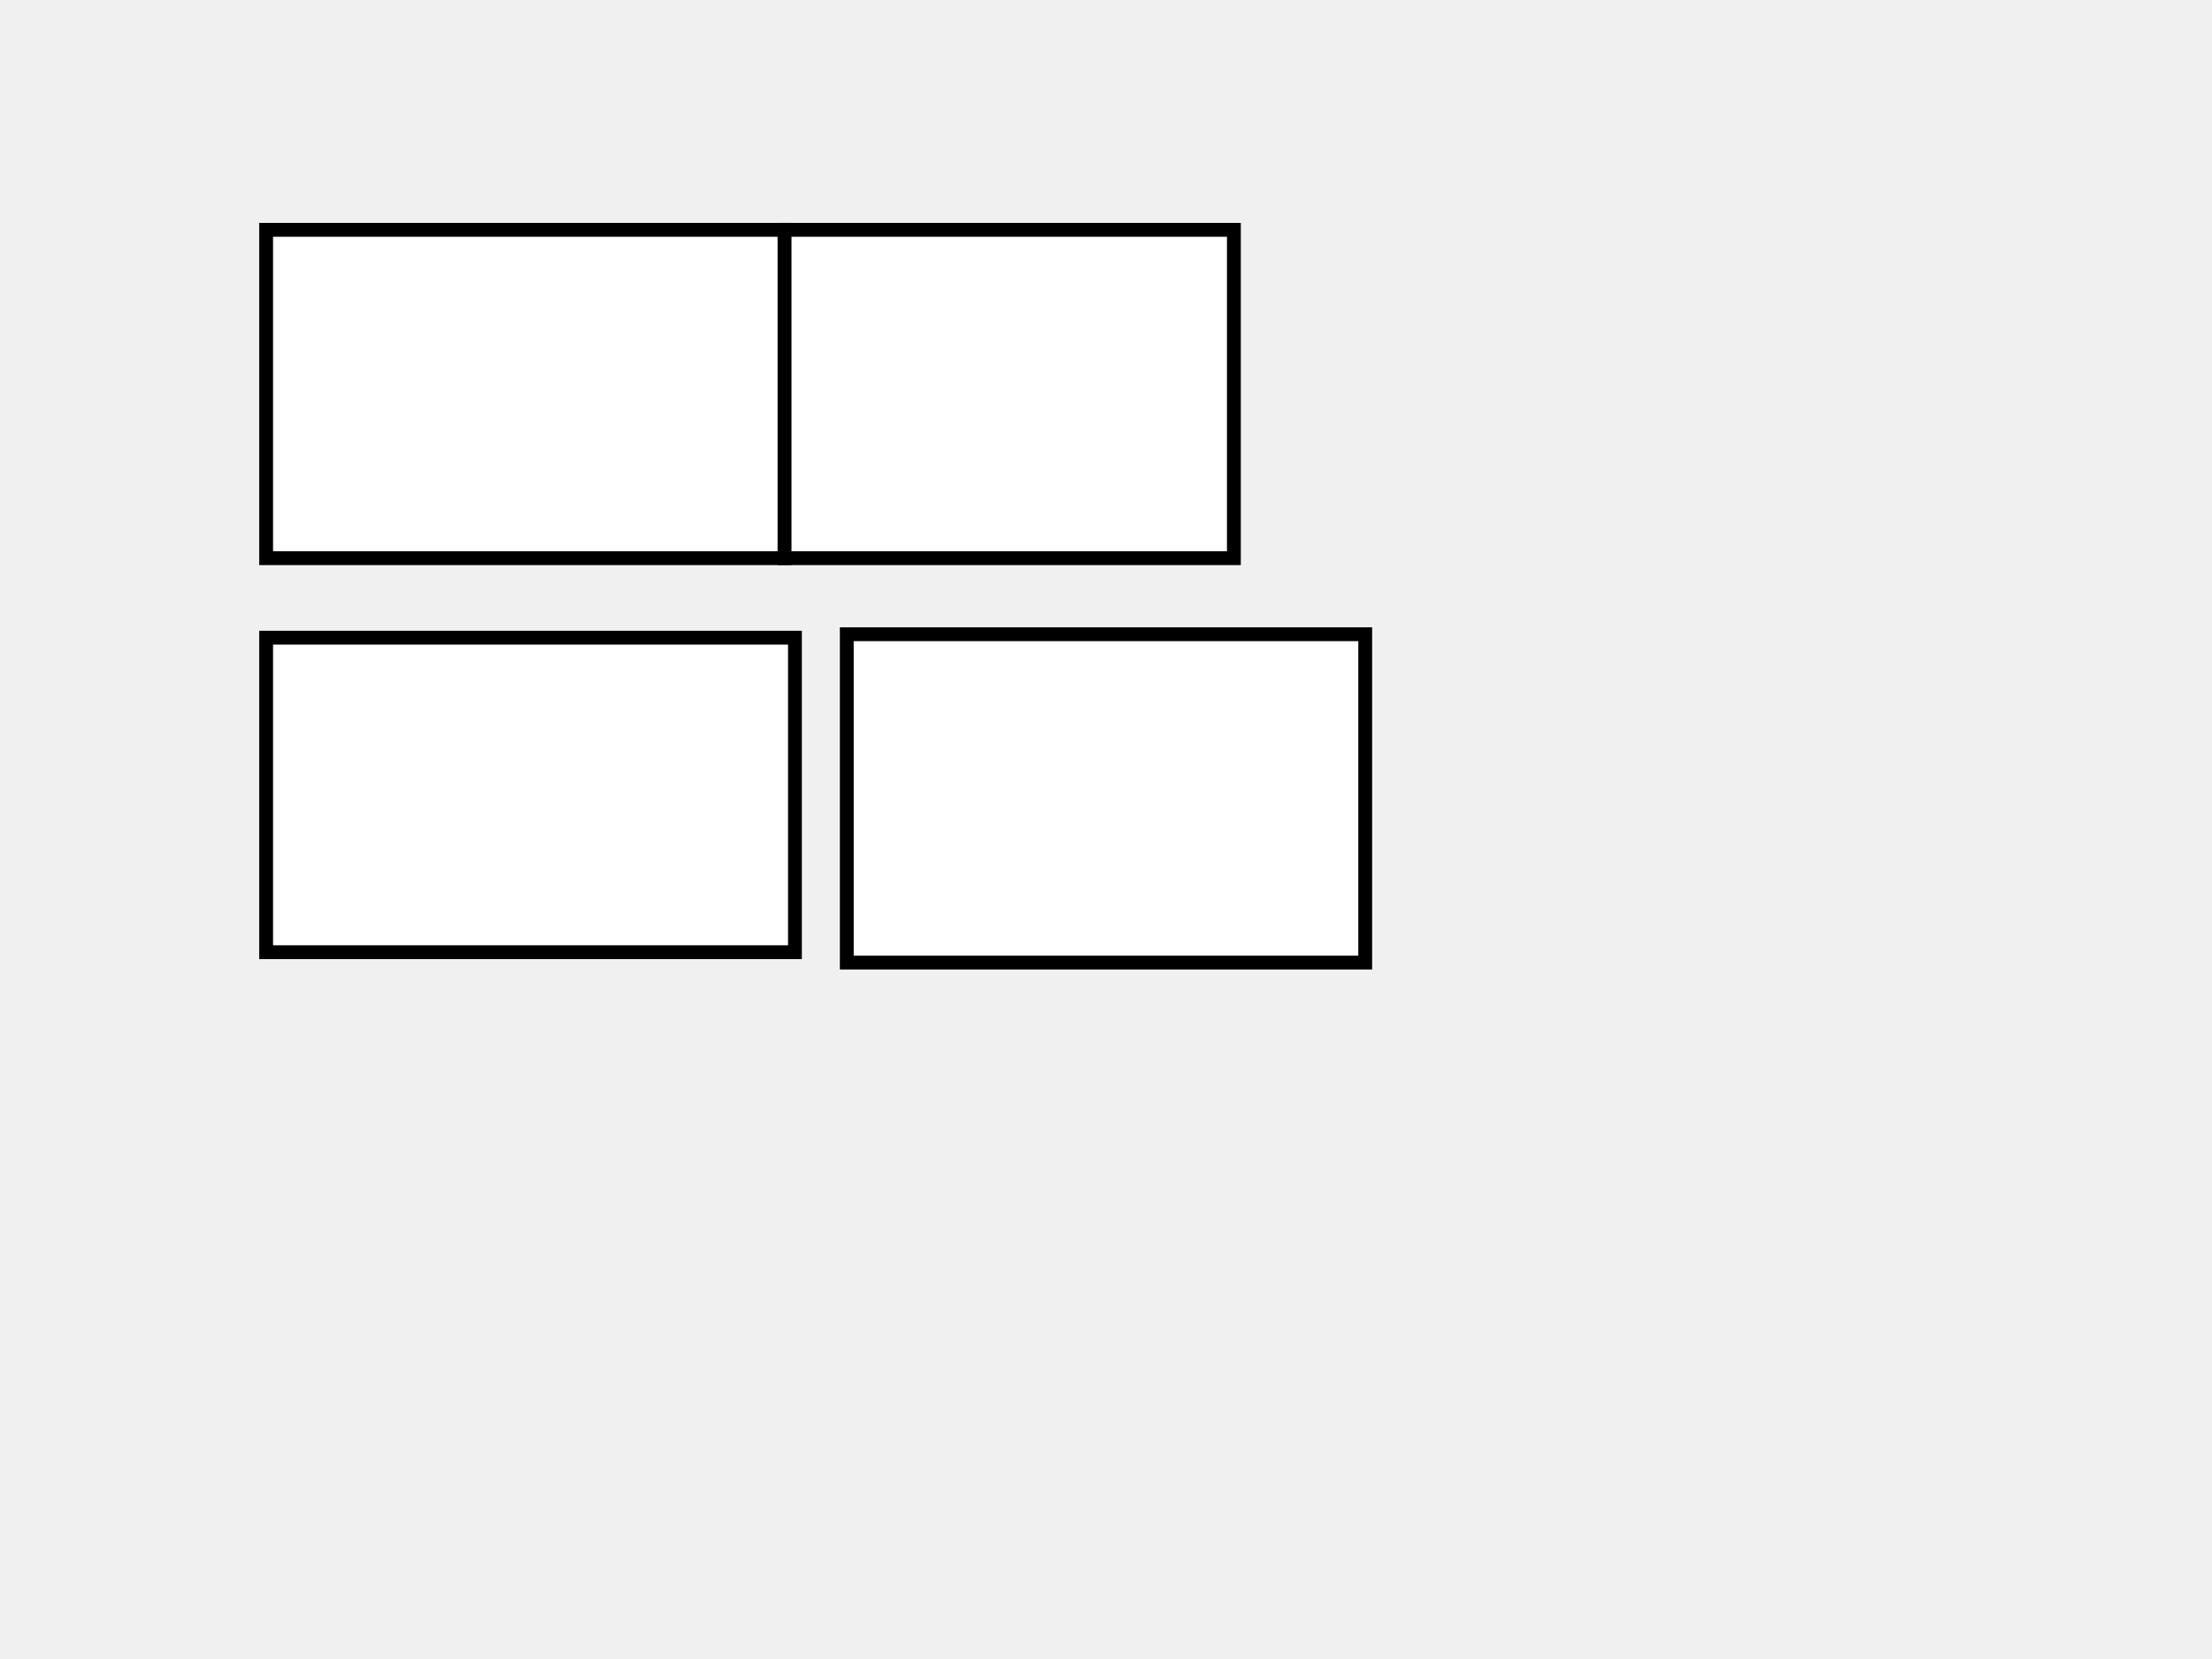
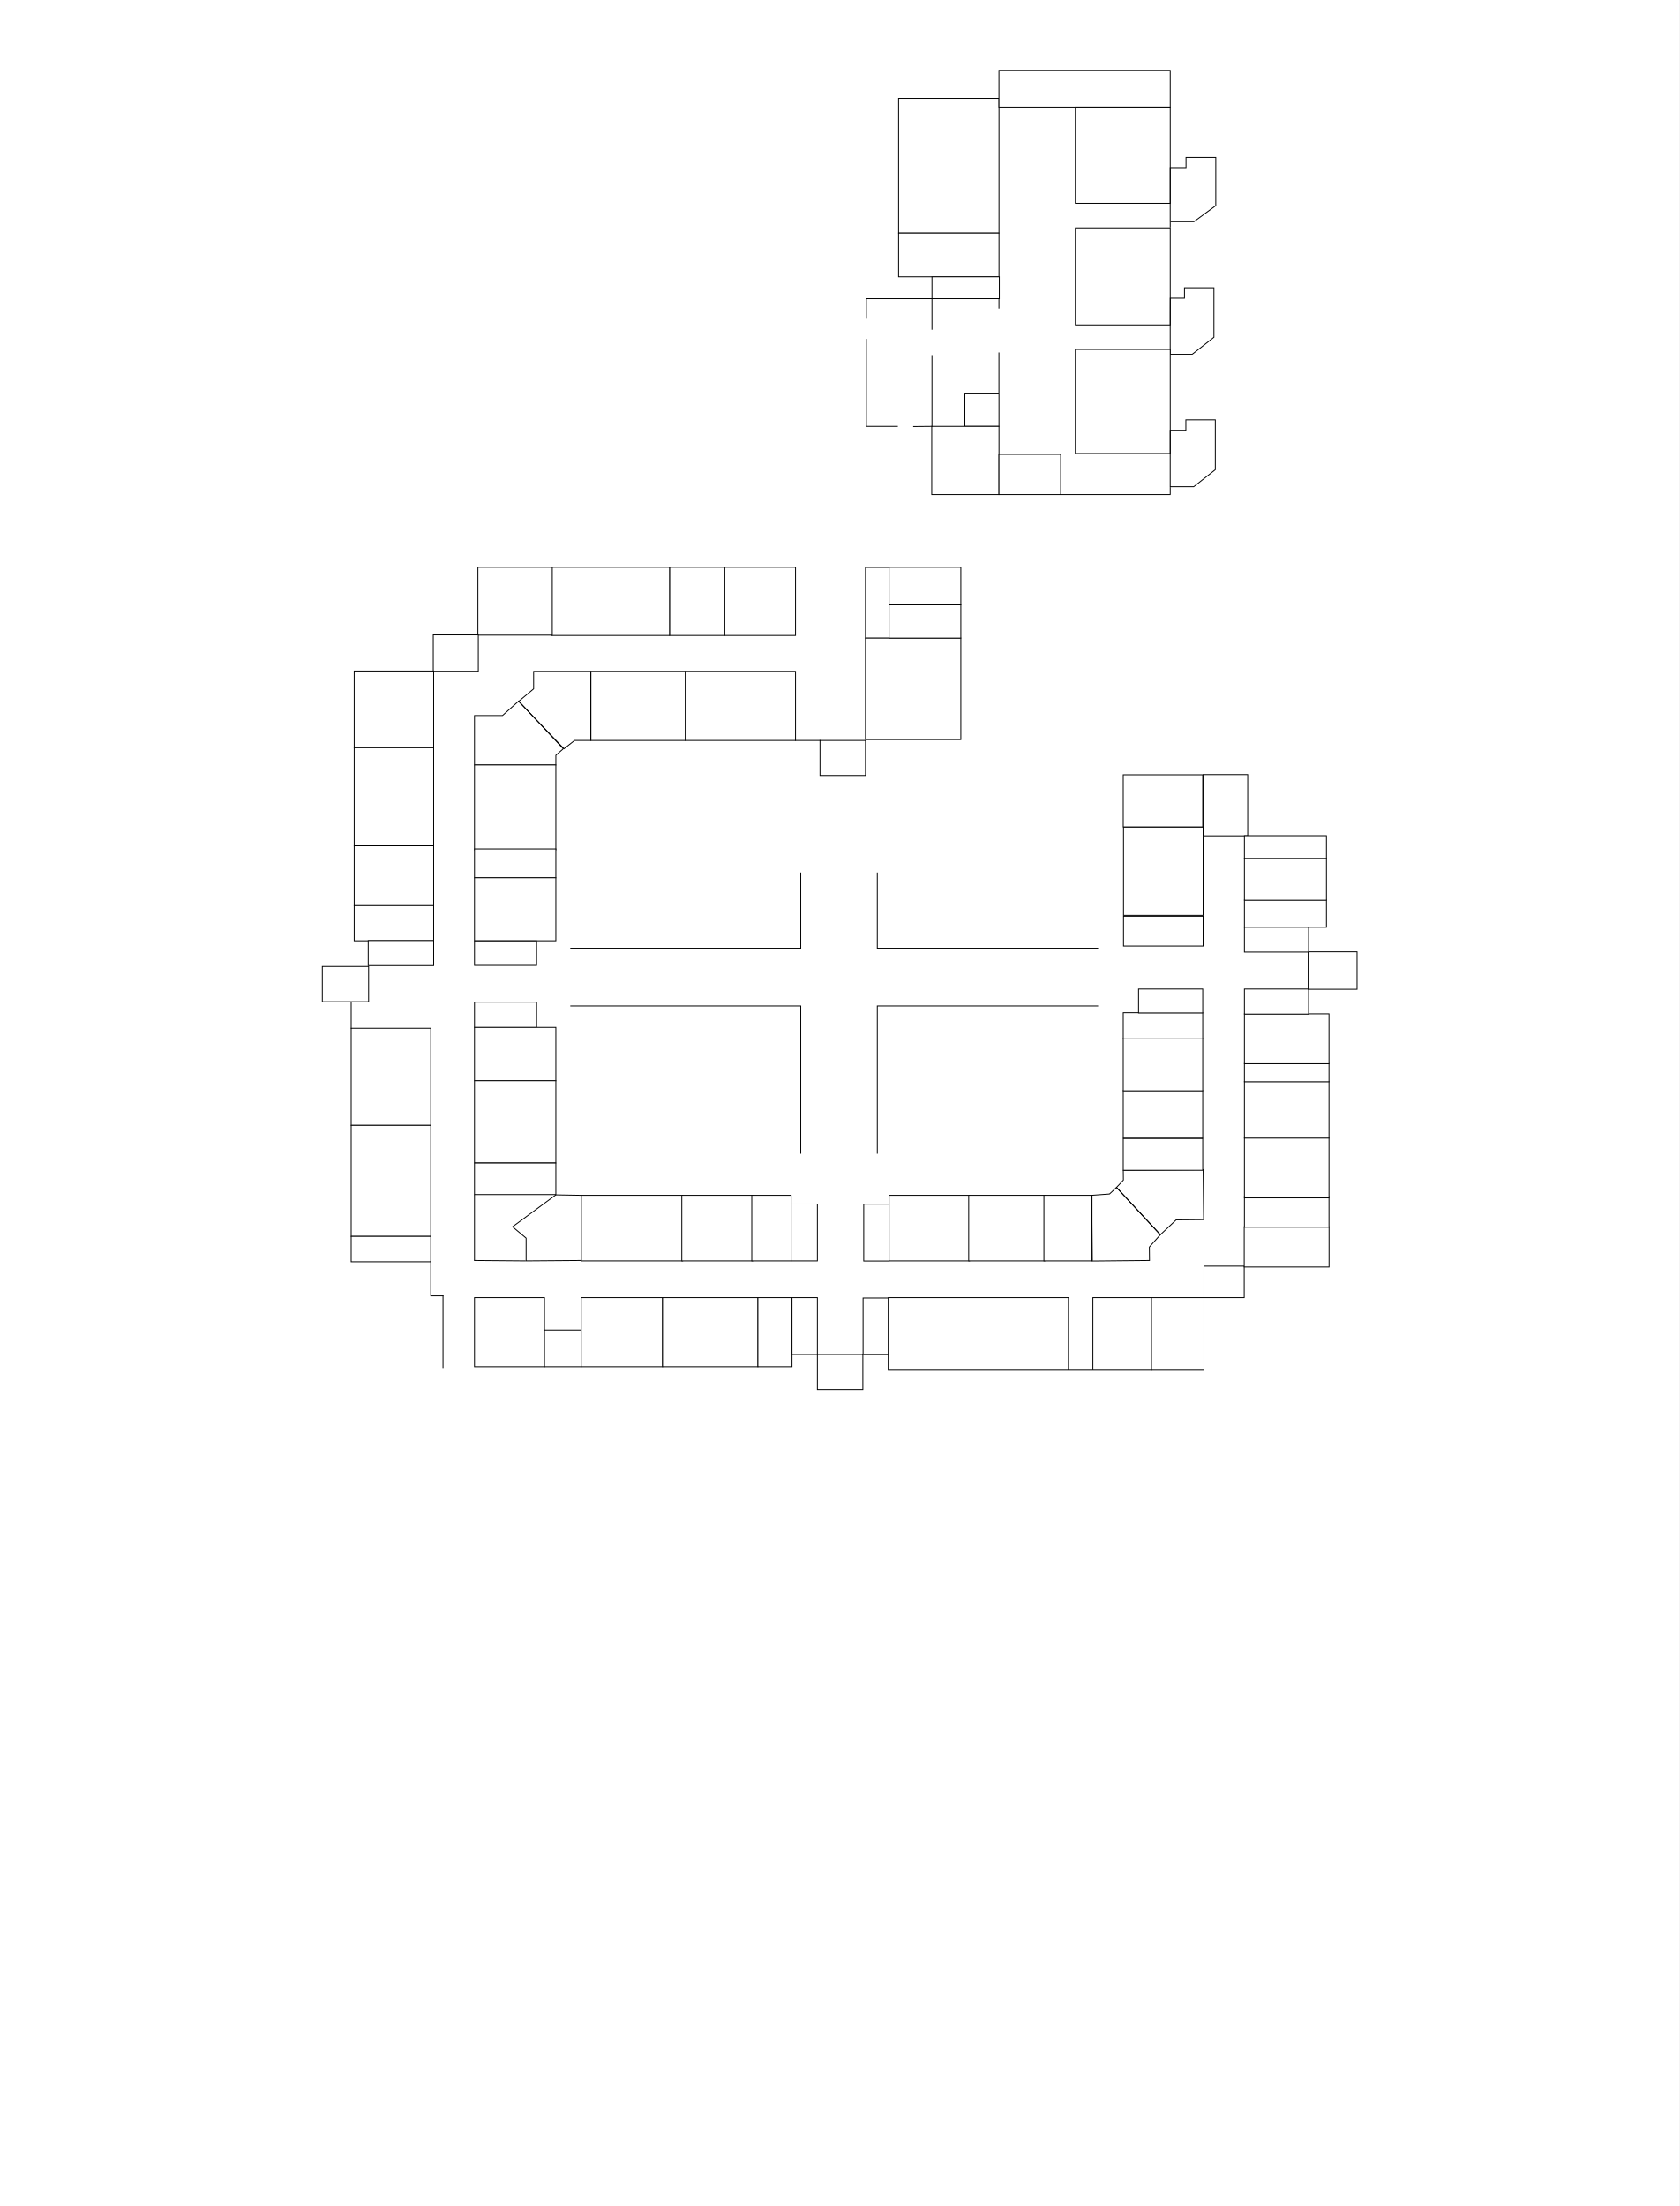
- <svg xmlns="http://www.w3.org/2000/svg" width="640" height="480" version="1.1">
-   <g class="layer">
+ <svg xmlns="http://www.w3.org/2000/svg" width="1920" height="2522" viewBox="0 0 1920 2522" fill="none">
+   <g id="Floor1">
+     <rect width="1920" height="2522" fill="white" />
    <g id="floor1">
-       <rect fill="White" height="95" id="room1" stroke="#000000" stroke-width="4" width="150" x="77" y="66.5" />
-       <rect fill="White" height="95" id="room2" stroke="#000000" stroke-width="4" width="130" x="227" y="66.5" />
-       <rect fill="#ffffff" height="91" id="svg_1" stroke="#000000" stroke-width="4" width="153" x="77" y="184.5" />
-       <rect fill="#ffffff" height="95" id="svg_2" stroke="#000000" stroke-width="4" width="150" x="245" y="183.5" />
+       <rect id="ladder1_1" x="937.5" y="846.5" width="52" height="40" fill="white" stroke="black" />
+       <rect id="r132" x="783.5" y="767.5" width="126" height="79" fill="white" stroke="black" />
+       <rect id="r132a" x="675.5" y="767.5" width="108" height="79" fill="white" stroke="black" />
+       <path id="r132b" d="M656.885 846.5H675.5V767.5H610.103V787.502L593 801.808L644.812 856L656.885 846.5Z" stroke="black" />
+       <path id="t1_w1" d="M593 801.5L644 856L635.5 863.5V874.5H542.5V818H574.5L593 801.5Z" stroke="black" />
+       <rect id="r145" x="828.5" y="648.5" width="81" height="78" fill="white" stroke="black" />
+       <rect id="r1tex1" x="-0.5" y="0.5" width="63" height="78" transform="matrix(-1 0 0 1 828 648)" fill="white" stroke="black" />
+       <rect id="r141" x="630.5" y="648.5" width="135" height="78" fill="white" stroke="black" />
+       <rect id="r139" x="546.392" y="648.5" width="85.03" height="77.644" fill="white" stroke="black" />
+       <rect id="r1tex2" x="495.357" y="725.855" width="51.493" height="41.545" fill="white" stroke="black" />
+       <rect id="r137" x="404.953" y="767.111" width="90.862" height="87.958" fill="white" stroke="black" />
+       <rect id="r135" x="404.953" y="854.779" width="90.862" height="112.454" fill="white" stroke="black" />
+       <rect id="r133" x="404.953" y="966.944" width="90.862" height="68.619" fill="white" stroke="black" />
+       <rect id="r130" x="542.5" y="874.5" width="93" height="97" fill="white" stroke="black" />
+       <rect id="r1tex3" x="404.953" y="1035.27" width="90.862" height="40.256" fill="white" stroke="black" />
+       <rect id="r1tex4" x="420.993" y="1075.24" width="74.823" height="28.653" fill="white" stroke="black" />
+       <rect id="r1tex5" x="542.5" y="970.5" width="93" height="33" fill="white" stroke="black" />
+       <rect id="r128" x="542.5" y="1003.5" width="93" height="72" fill="white" stroke="black" />
+       <rect id="r128a" x="542.5" y="1075.65" width="71" height="28" fill="white" stroke="black" />
+       <rect id="ladder1_2" x="368.5" y="1104.89" width="52.951" height="40.256" fill="white" stroke="black" />
+       <rect id="r131" x="401.5" y="1175.5" width="91" height="111" fill="white" stroke="black" />
+       <rect id="r129" x="401.5" y="1286.5" width="91" height="127" fill="white" stroke="black" />
+       <rect id="r1tex6" x="542.5" y="1145.65" width="71" height="29" fill="white" stroke="black" />
+       <rect id="r126" x="542.5" y="1174.5" width="93" height="61" fill="white" stroke="black" />
+       <rect id="r126_2" x="542.5" y="1235.5" width="93" height="94" fill="white" stroke="black" />
+       <rect id="r126b" x="542.5" y="1329.65" width="93" height="36" fill="white" stroke="black" />
+       <rect id="r127" x="401.5" y="1413.5" width="91" height="29" fill="white" stroke="black" />
+       <rect id="r124" x="664.5" y="1366.5" width="116" height="75" fill="white" stroke="black" />
+       <path id="r124a" d="M664.5 1366.5L635.5 1366L586 1402.5L601.5 1415.5V1441.5L664.5 1441V1366.5Z" stroke="black" />
+       <rect id="r1tex7" x="779.5" y="1366.5" width="81" height="75" fill="white" stroke="black" />
+       <rect id="r120" x="859.5" y="1366.5" width="45" height="75" fill="white" stroke="black" />
+       <rect id="r125" x="542.5" y="1483.5" width="80" height="79" fill="white" stroke="black" />
+       <rect id="r1tex8" x="622.5" y="1520.5" width="42" height="42" fill="white" stroke="black" />
+       <rect id="r123" x="664.5" y="1483.5" width="93" height="79" fill="white" stroke="black" />
+       <rect id="r121a" x="757.5" y="1483.5" width="109" height="79" fill="white" stroke="black" />
+       <rect id="r121" x="866.5" y="1483.5" width="39" height="79" fill="white" stroke="black" />
+       <rect id="r119b" x="904.5" y="1376.5" width="30" height="65" fill="white" stroke="black" />
+       <rect id="r119Ð³" x="905.5" y="1483.5" width="29" height="65" fill="white" stroke="black" />
+       <rect id="ladder1_3" x="934.5" y="1548.5" width="52" height="40" fill="white" stroke="black" />
+       <rect id="r119Ð²" x="986.746" y="1483.93" width="29.621" height="64.751" fill="white" stroke="black" />
+       <rect id="r119a" x="987.5" y="1376.65" width="29" height="65" fill="white" stroke="black" />
+       <rect id="r118" x="1016.5" y="1366.5" width="92" height="75" fill="white" stroke="black" />
+       <rect id="r117" x="1015.5" y="1483.5" width="206" height="83" fill="white" stroke="black" />
+       <rect id="r116" x="1107.5" y="1366.5" width="87" height="75" fill="white" stroke="black" />
+       <rect id="r114" x="1193.5" y="1366.5" width="55" height="75" fill="white" stroke="black" />
+       <rect id="r115b" x="1249.5" y="1483.5" width="67" height="83" fill="white" stroke="black" />
+       <rect id="r115a" x="1316.5" y="1483.5" width="60" height="83" fill="white" stroke="black" />
+       <rect id="keys" x="989.5" y="648.649" width="27" height="81" fill="white" stroke="black" />
+       <rect id="ladder1_4" x="1376.5" y="1447.5" width="46" height="36" fill="white" stroke="black" />
+       <path id="t1_m1" d="M1268.5 1365L1248.09 1366.5L1248.83 1441.65L1314.22 1441L1314.07 1425.66L1326.53 1411.69L1276.5 1357.5L1268.5 1365Z" stroke="black" />
+       <path id="t1_w2" d="M1326.69 1411.53L1276.5 1357.5L1284.36 1349.14L1284.25 1338L1375.53 1337.1L1376.1 1394.33L1344.69 1394.64L1326.69 1411.53Z" stroke="black" />
+       <rect id="r113a" x="1422.5" y="1402.5" width="97" height="46" fill="white" stroke="black" />
+       <rect id="r113" x="1422.73" y="1367.9" width="96.695" height="35.099" fill="white" stroke="black" />
+       <rect id="r111" x="1422.73" y="1300.86" width="96.695" height="68.619" fill="white" stroke="black" />
+       <rect id="t1tex9" x="1284.2" y="1301.5" width="90.862" height="36.388" fill="white" stroke="black" />
+       <rect id="r110" x="1284.2" y="1246.71" width="90.862" height="54.438" fill="white" stroke="black" />
+       <rect id="r109" x="1422.73" y="1236.4" width="96.695" height="64.751" fill="white" stroke="black" />
+       <rect id="r107" x="1422.73" y="1215.77" width="96.695" height="20.917" fill="white" stroke="black" />
+       <rect id="r108" x="1284.2" y="1187.4" width="90.862" height="59.594" fill="white" stroke="black" />
+       <rect id="r106" x="1284.2" y="1157.75" width="90.862" height="29.942" fill="white" stroke="black" />
+       <rect id="r106a" x="1301.7" y="1130.68" width="73.365" height="27.363" fill="white" stroke="black" />
+       <rect id="r105" x="1422.73" y="1159.04" width="96.695" height="57.016" fill="white" stroke="black" />
+       <rect id="r105a" x="1422.73" y="1130.68" width="73.365" height="28.653" fill="white" stroke="black" />
+       <rect id="ladder1_5" x="1495.63" y="1088.13" width="55.867" height="42.834" fill="white" stroke="black" />
+       <rect id="r104" x="1284.5" y="1047.5" width="91" height="34" fill="white" stroke="black" />
+       <rect id="r103a" x="1422.73" y="1059.77" width="73.365" height="28.653" fill="white" stroke="black" />
+       <rect id="r103" x="1422.73" y="1028.83" width="93.778" height="31.231" fill="white" stroke="black" />
+       <rect id="r102" x="1284.5" y="945.5" width="91" height="101" fill="white" stroke="black" />
+       <rect id="r101" x="1422.73" y="981.125" width="93.778" height="47.991" fill="white" stroke="black" />
+       <rect id="r100" x="1375.5" y="885.5" width="51" height="70" fill="white" stroke="black" />
+       <rect id="coworking" x="989.5" y="729.5" width="109" height="116" fill="white" stroke="black" />
+       <rect id="r1tex10" x="1016.5" y="691.5" width="82" height="38" fill="white" stroke="black" />
+       <rect id="r1tex11" x="1016.5" y="648.5" width="82" height="43" fill="white" stroke="black" />
+       <rect id="r1tex12" x="1284.2" y="885.721" width="90.862" height="59.594" fill="white" stroke="black" />
+       <g id="to_theather">
+         <line id="to_theather_w3" x1="492.5" y1="1442" x2="492.5" y2="1482" stroke="black" />
+         <line id="to_theather_w2" x1="493" y1="1481.5" x2="507" y2="1481.5" stroke="black" />
+         <line id="to_theather_w1" x1="506.5" y1="1481" x2="506.5" y2="1564" stroke="black" />
+       </g>
+       <rect id="r1tex13" x="1422.73" y="955.34" width="93.778" height="26.074" fill="white" stroke="black" />
+       <g id="walls1">
+         <line id="walls1_1" x1="909" y1="846.5" x2="938" y2="846.5" stroke="black" />
+         <line id="walls1_2" x1="401.5" y1="1176" x2="401.5" y2="1145" stroke="black" />
+         <path id="walls1_3" d="M542.5 1365.5V1441" stroke="black" />
+         <path id="walls1_4" d="M542 1441L601 1441.5" stroke="black" />
+         <line id="walls1_5" x1="1222" y1="1566.5" x2="1249" y2="1566.5" stroke="black" />
+       </g>
    </g>
+     <g id="auditorium1">
+       <rect id="r_a11" x="1027.34" y="112.5" width="114.789" height="154" fill="white" stroke="black" />
+       <rect id="rtex1" x="1142.08" y="80.5" width="195.842" height="42" fill="white" stroke="black" />
+       <rect id="r_a13" x="1229.45" y="122.5" width="108.474" height="110" fill="white" stroke="black" />
+       <path id="rtex2" d="M1337.89 191.608V207.622V253.5H1365.01L1390 235.137V180H1355.97V191.608H1337.89Z" stroke="black" />
+       <rect id="r_a15" x="1229.45" y="260.5" width="108.474" height="111" fill="white" stroke="black" />
+       <path id="rtex3" d="M1337.94 340.922L1337.89 357.5L1337.89 405H1363.16L1387.89 385.627V329H1354.21V340.922H1337.94Z" stroke="black" />
+       <rect id="r_a17" x="1229.45" y="399.5" width="108.474" height="119" fill="white" stroke="black" />
+       <path id="rtex4" d="M1337.89 492V508.5V556.5H1364.74L1389.47 537V480H1355.79V492H1337.89Z" stroke="black" />
+       <rect id="a_ladder1_1" x="1103.13" y="449.5" width="39" height="38" fill="white" stroke="black" />
+       <rect id="a_t1_m" x="1065.24" y="487.5" width="76.895" height="78" fill="white" stroke="black" />
+       <rect id="rtex5" x="1142.08" y="519.5" width="70.579" height="46" fill="white" stroke="black" />
+       <rect id="a_checkroom" x="1027.34" y="266.5" width="114.789" height="50" fill="white" stroke="black" />
+       <rect id="a_ladder1_2" x="1065.5" y="316.5" width="77" height="25" fill="white" stroke="black" />
+       <g id="a_walls1">
+         <path id="a_walls1_5" d="M1212.63 565.5L1338.42 565.5" stroke="black" />
+         <line id="a_walls1_4" x1="1337.92" y1="565" x2="1337.92" y2="557" stroke="black" />
+         <line id="a_walls1_3" x1="1337.92" y1="260" x2="1337.92" y2="254" stroke="black" />
+         <line id="a_walls1_2" x1="1142.08" y1="342" x2="1142.08" y2="352.772" stroke="black" />
+         <line id="a_walls1_1" x1="1142.08" y1="403" x2="1142.08" y2="449" stroke="black" />
+       </g>
+       <g id="a_exit">
+         <path id="a_exit_w3" d="M1065.5 377V341.5H990.5V363.5" stroke="black" />
+         <path id="a_exit_w2" d="M990.5 387.5V487.5H1026.5" stroke="black" />
+         <path id="a_exit_w1" d="M1044 487.703L1065.5 487.5V406" stroke="black" />
+       </g>
+     </g>
+     <path id="pathway_courtyard" d="M652 1150H915.5V1319M1003 1319V1150H1255.5M1255.5 1084H1003V997.5M915.5 997.5V1084H652" stroke="black" />
  </g>
</svg>
